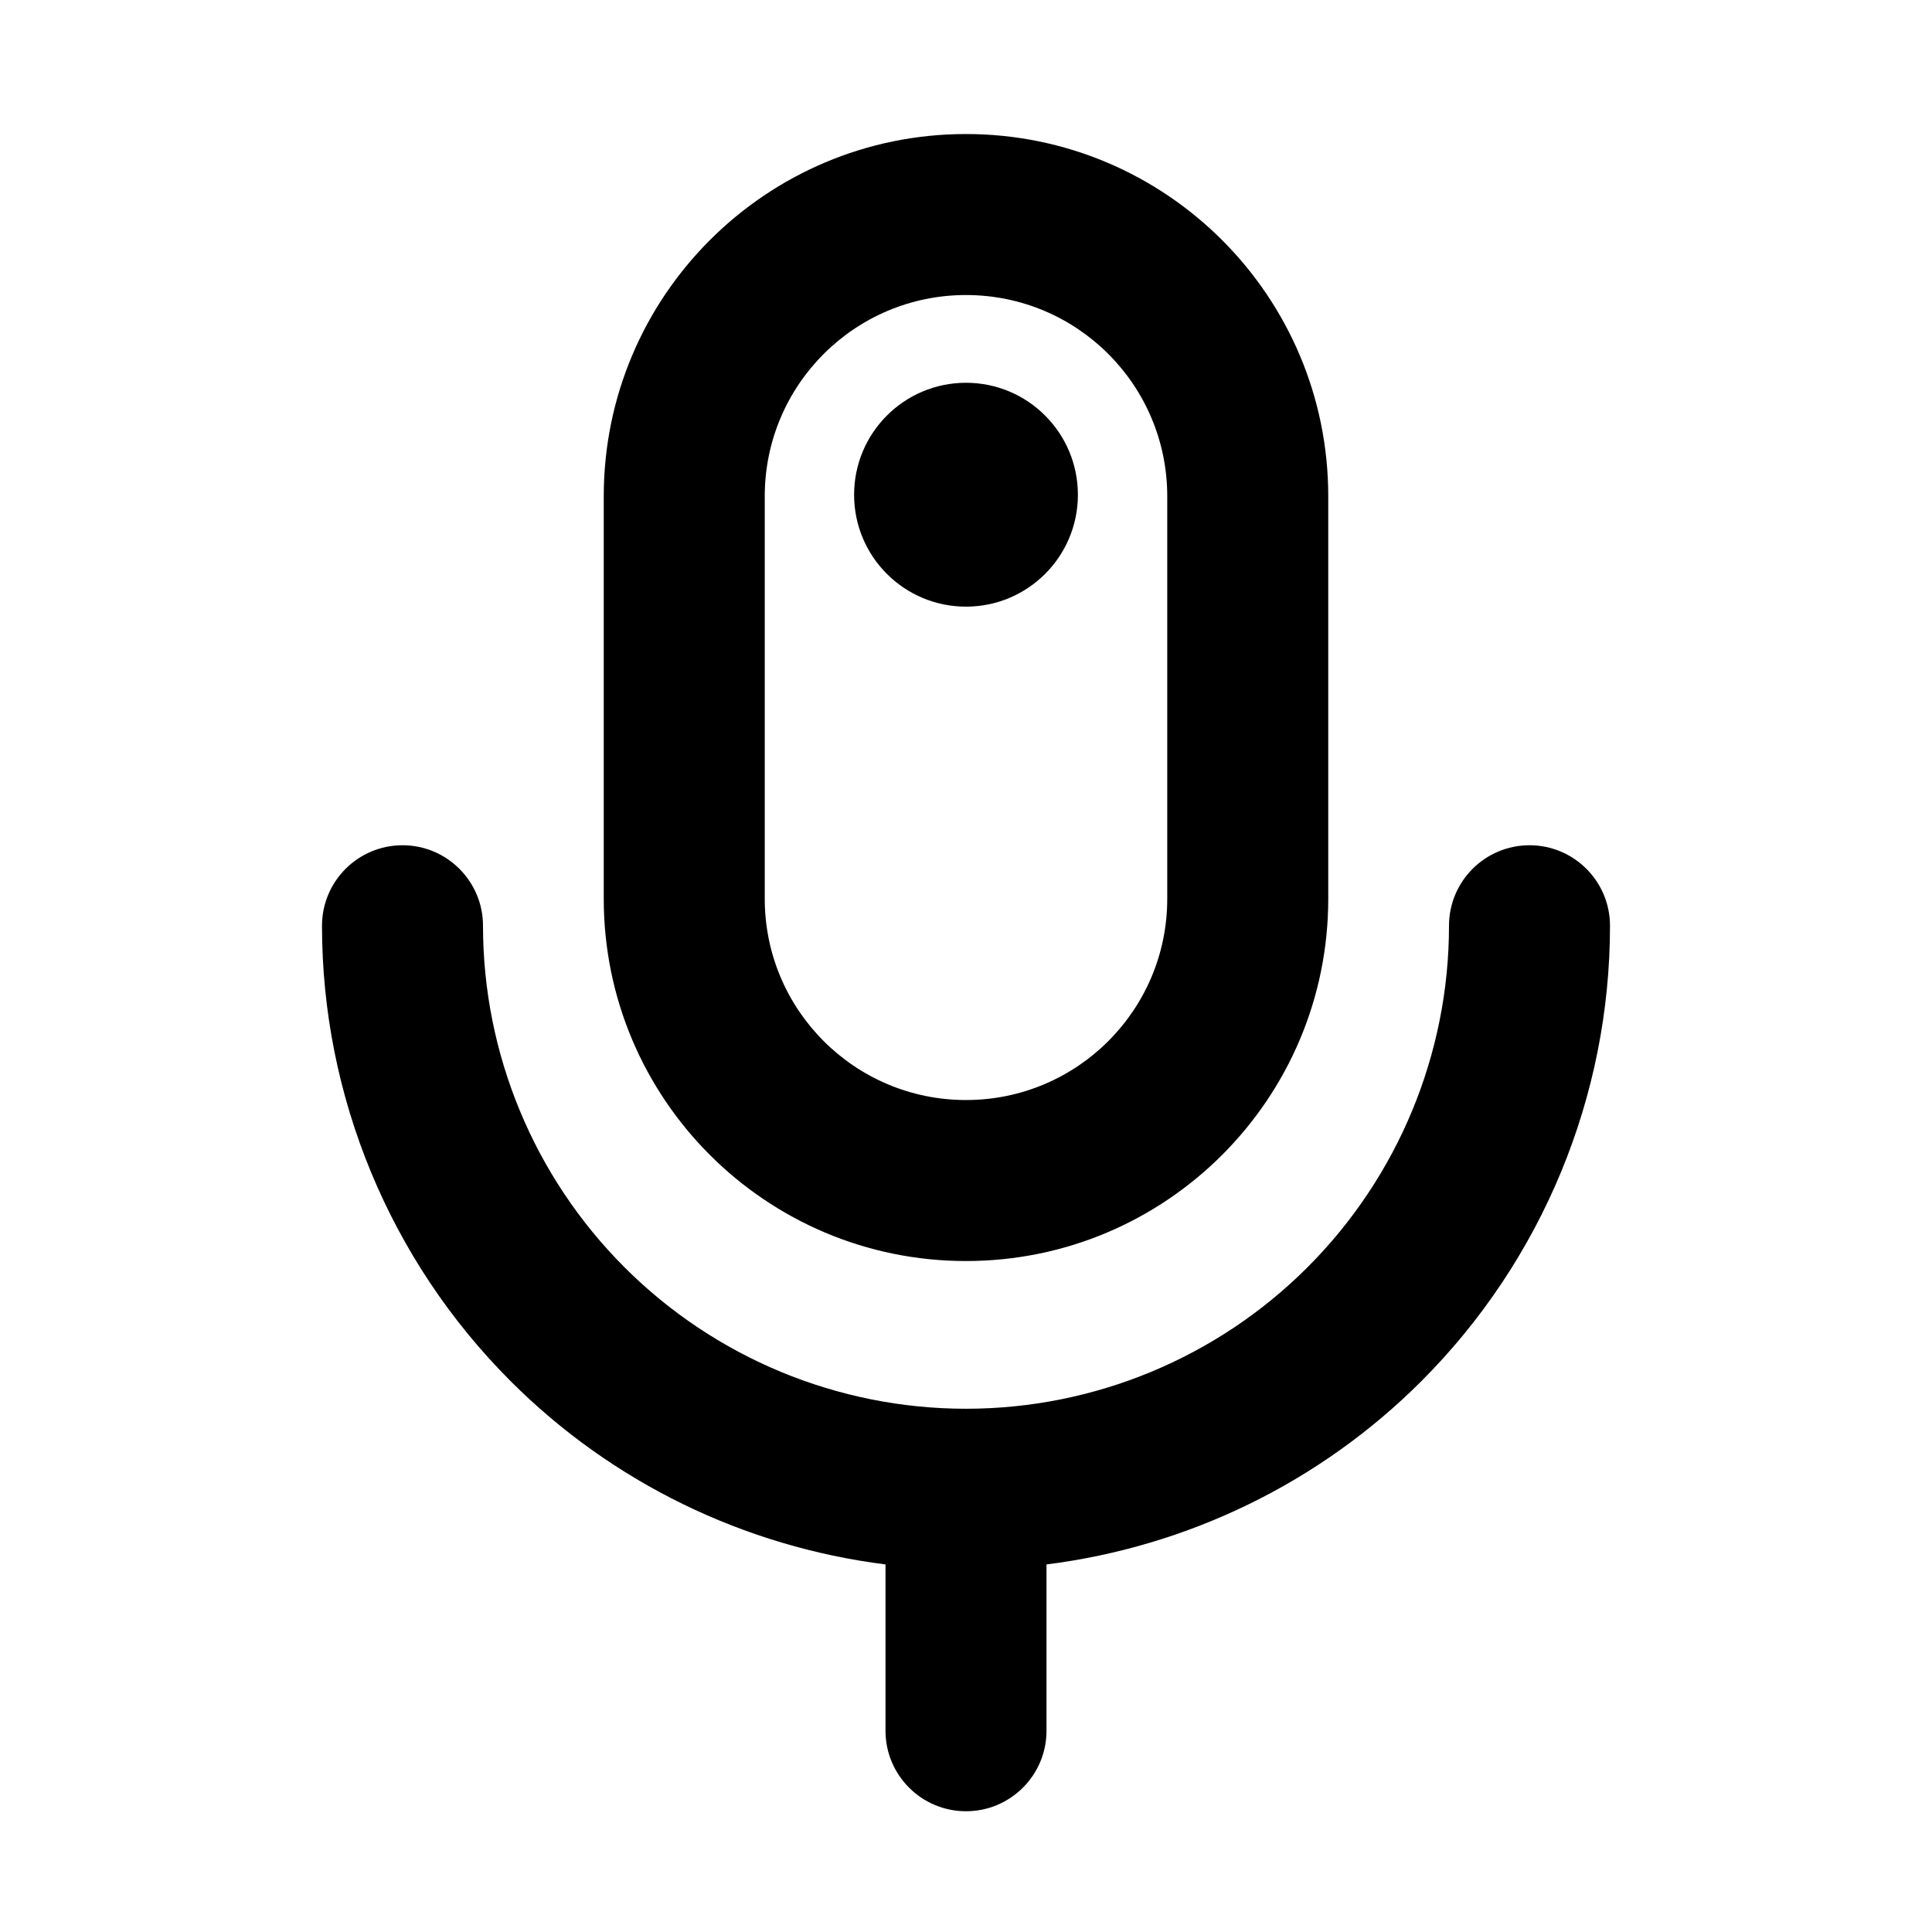
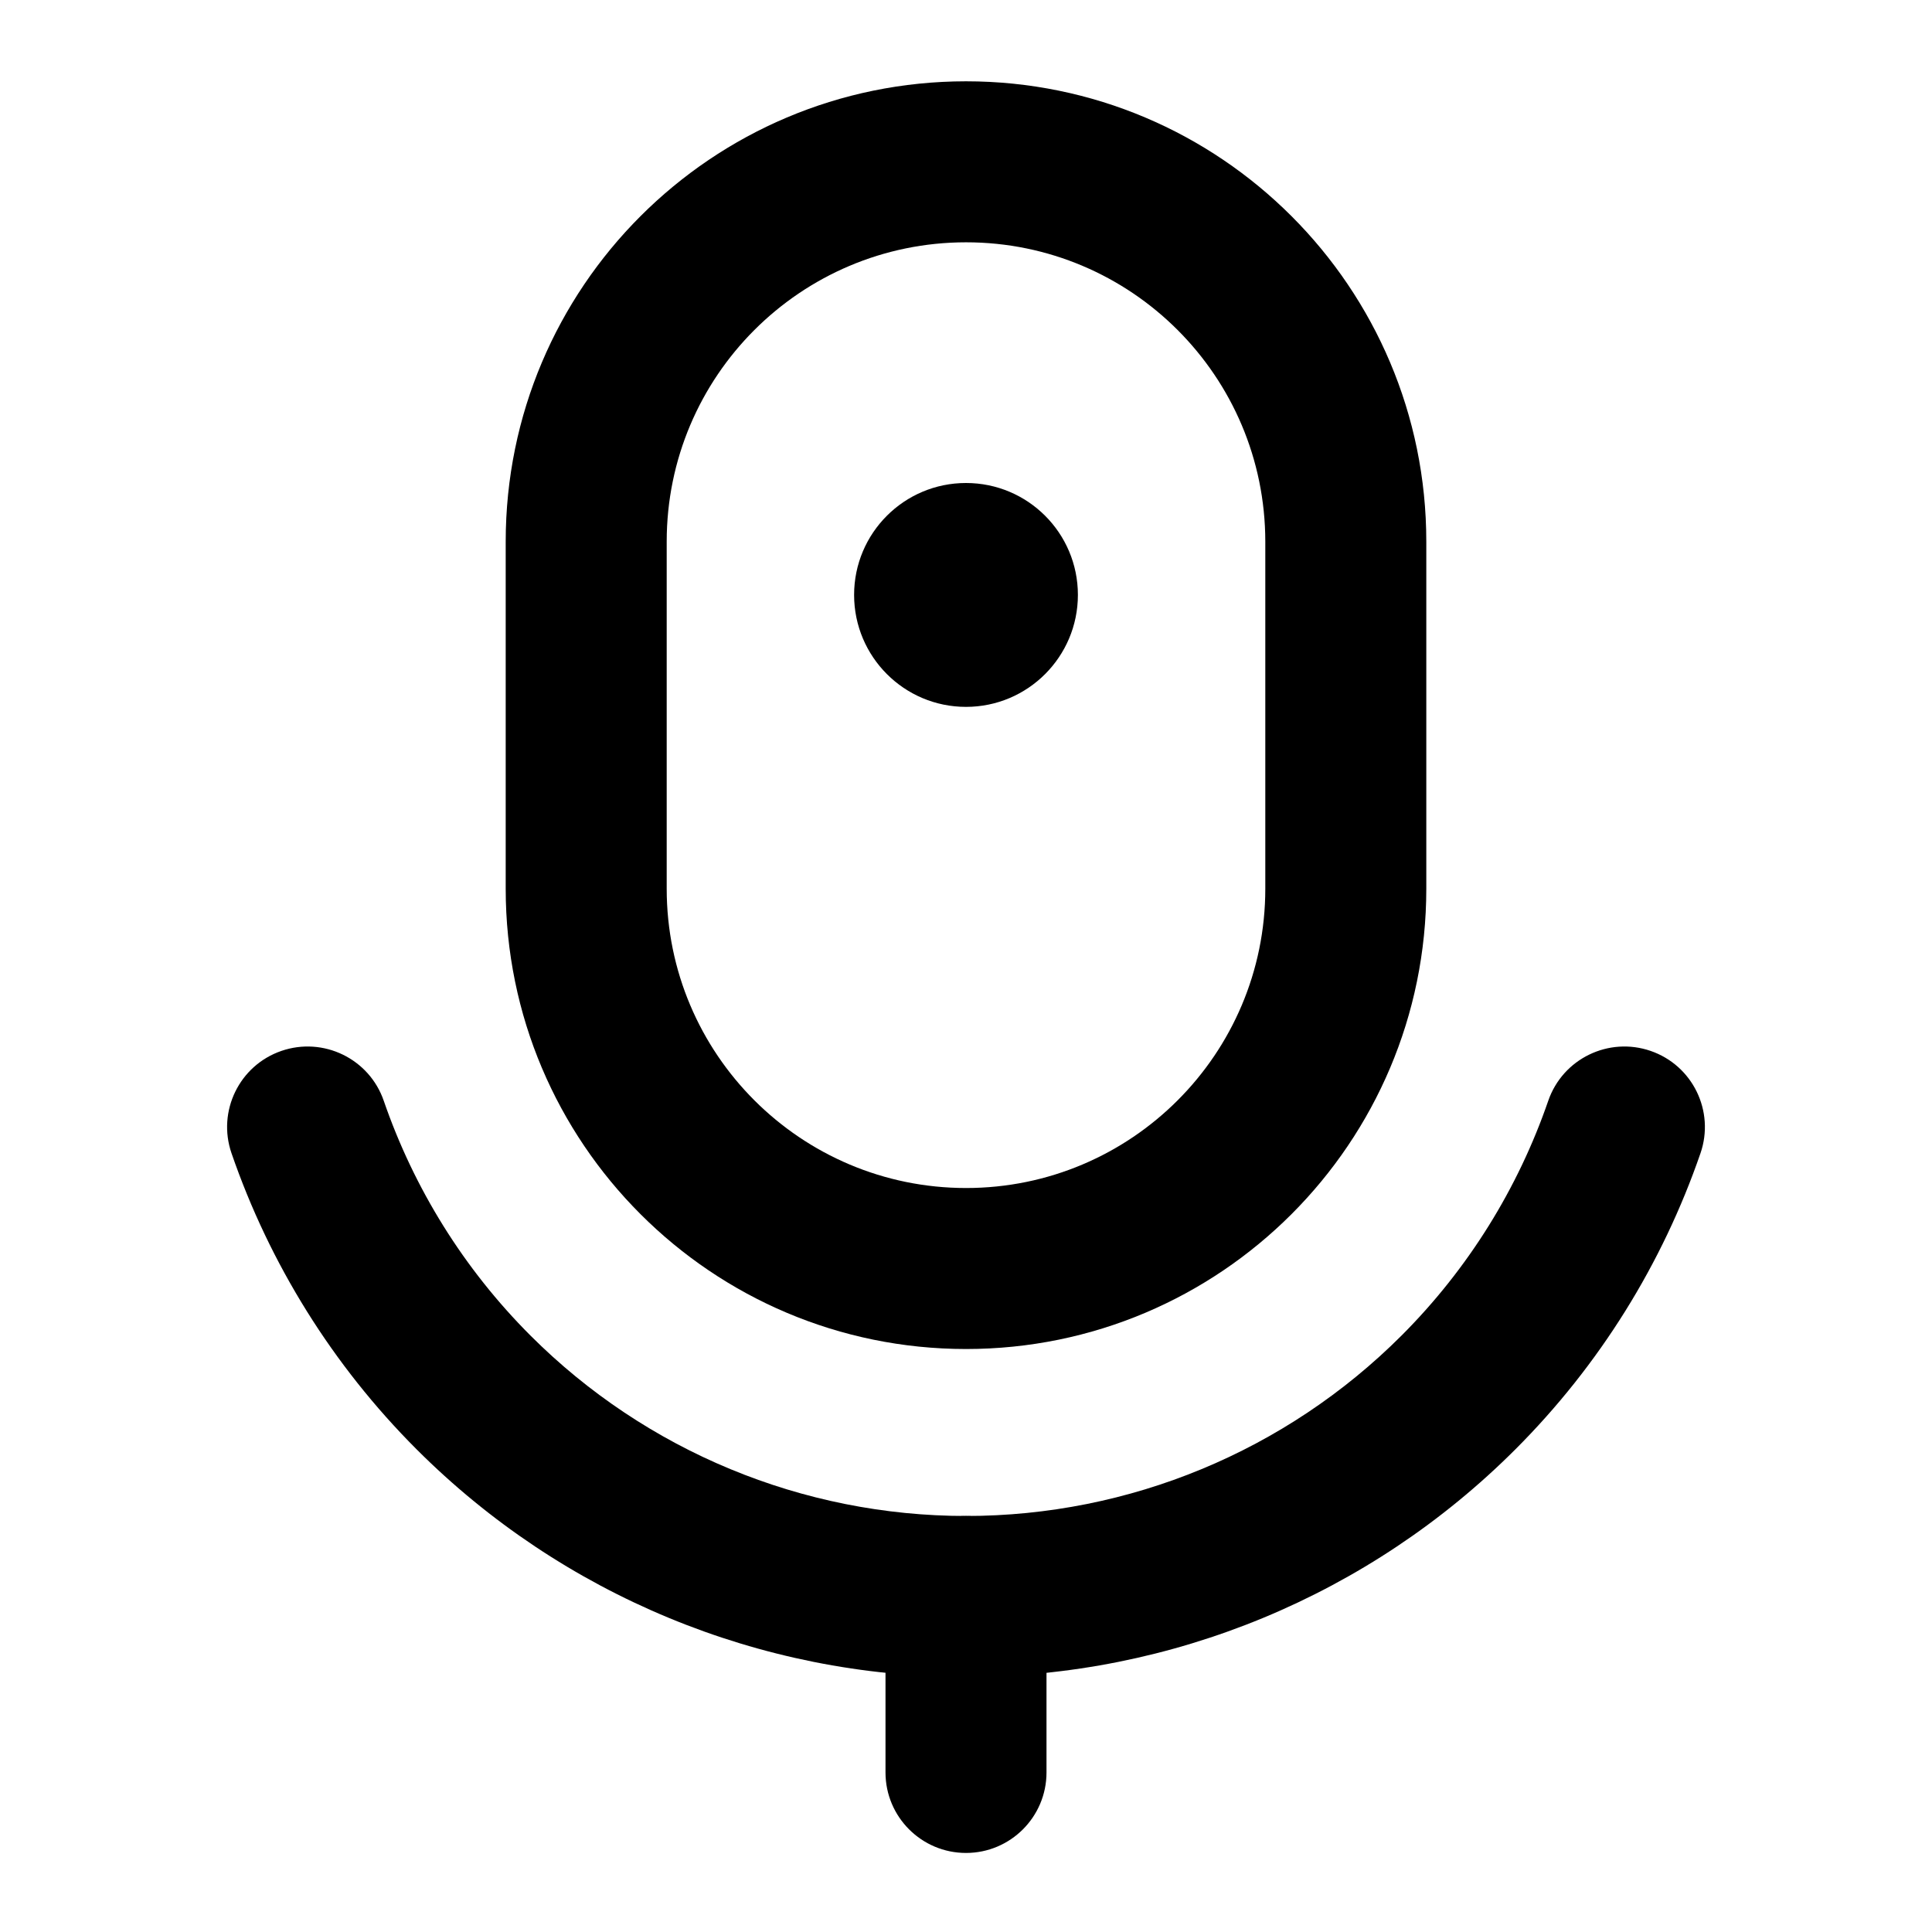
<svg xmlns="http://www.w3.org/2000/svg" viewBox="0 0 24 24" fill="none">
-   <path d="M11 21.5V19.434C9.247 19.213 7.605 18.42 6.343 17.157C4.843 15.657 4 13.621 4 11.5C4 10.948 4.448 10.5 5 10.5C5.552 10.5 6 10.948 6 11.5C6 13.091 6.633 14.618 7.758 15.743C8.883 16.868 10.409 17.5 12 17.5C13.591 17.5 15.117 16.868 16.242 15.743C17.367 14.618 18 13.091 18 11.5C18 10.948 18.448 10.5 19 10.5C19.552 10.5 20 10.948 20 11.5C20 13.621 19.157 15.657 17.657 17.157C16.395 18.42 14.753 19.213 13 19.434V21.5C13 22.052 12.552 22.5 12 22.5C11.448 22.5 11 22.052 11 21.5ZM14.5 6.165C14.5 4.784 13.381 3.665 12 3.665C10.619 3.665 9.5 4.784 9.5 6.165V11.165C9.5 12.546 10.619 13.665 12 13.665C13.381 13.665 14.5 12.546 14.5 11.165V6.165ZM16.5 11.165C16.5 13.65 14.485 15.665 12 15.665C9.515 15.665 7.5 13.65 7.5 11.165V6.165C7.5 3.68 9.515 1.665 12 1.665C14.485 1.665 16.5 3.68 16.5 6.165V11.165Z" fill="currentColor" />
-   <path d="M12 7.536C12.768 7.536 13.39 6.914 13.39 6.146C13.39 5.378 12.768 4.755 12 4.755C11.232 4.755 10.61 5.378 10.61 6.146C10.61 6.914 11.232 7.536 12 7.536Z" fill="currentColor" />
+   <path d="M12 8.781C12.768 8.781 13.39 8.158 13.39 7.39C13.39 6.622 12.768 6 12 6C11.232 6 10.61 6.622 10.61 7.39C10.61 8.158 11.232 8.781 12 8.781Z" fill="currentColor" />
+   <path d="M19.233 13.674C19.413 13.152 19.983 12.875 20.505 13.055C21.027 13.235 21.304 13.804 21.124 14.326C20.651 15.698 19.87 16.959 18.824 18.005C17.014 19.815 14.56 20.832 12 20.832C9.44 20.832 6.986 19.815 5.176 18.005C4.13 16.959 3.349 15.698 2.876 14.326C2.696 13.804 2.973 13.235 3.495 13.055C4.017 12.875 4.587 13.152 4.767 13.674C5.142 14.762 5.761 15.762 6.59 16.591C8.025 18.026 9.971 18.832 12 18.832C14.029 18.832 15.975 18.026 17.41 16.591C18.239 15.762 18.858 14.762 19.233 13.674Z" fill="currentColor" />
+   <path d="M11 22.018V19.832C11 19.279 11.448 18.832 12 18.832C12.552 18.832 13 19.279 13 19.832V22.018C13 22.57 12.552 23.018 12 23.018C11.448 23.018 11 22.57 11 22.018Z" fill="currentColor" />
+   <path d="M15.718 6.728C15.717 4.675 14.053 3.01 12 3.01C9.947 3.011 8.282 4.675 8.282 6.728V11.04C8.282 13.093 9.947 14.757 12 14.758C14.053 14.758 15.718 13.093 15.718 11.04V6.728ZM17.718 11.04C17.718 14.198 15.158 16.758 12 16.758C8.842 16.757 6.282 14.198 6.282 11.04L6.282 6.728C6.282 3.57 8.842 1.011 12 1.01C15.158 1.01 17.718 3.57 17.718 6.728V11.04Z" fill="currentColor" />
</svg>
